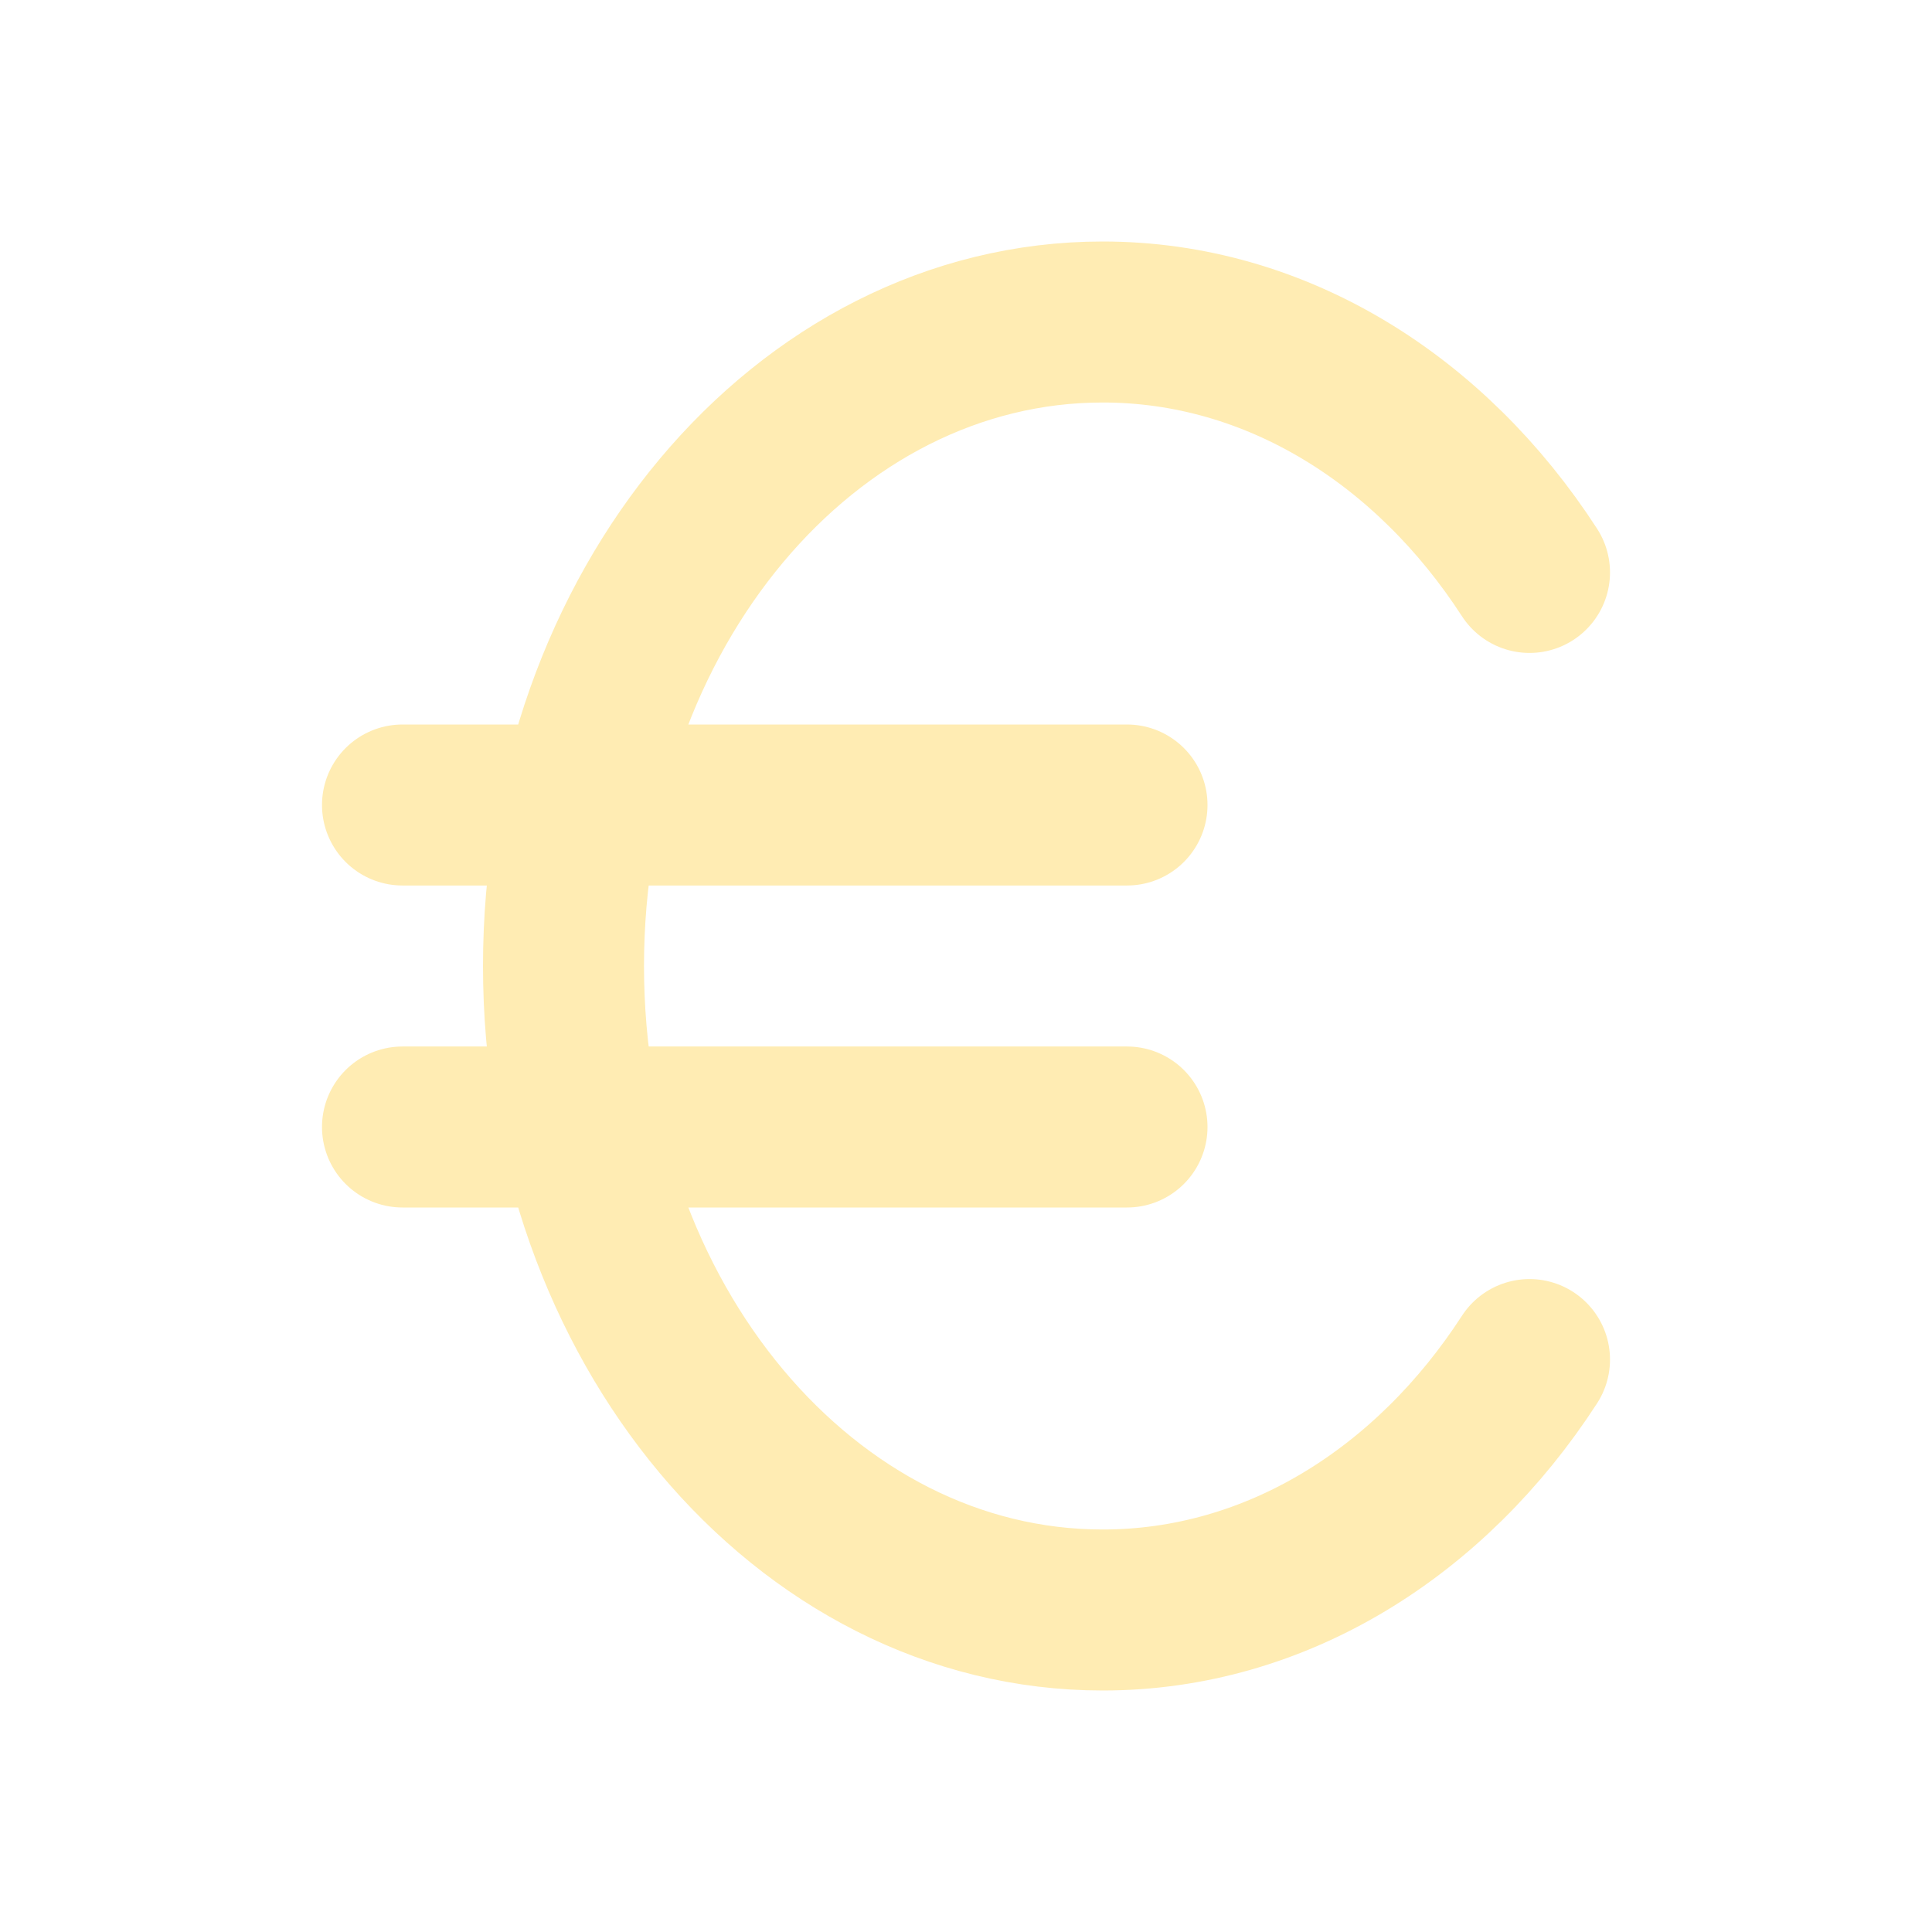
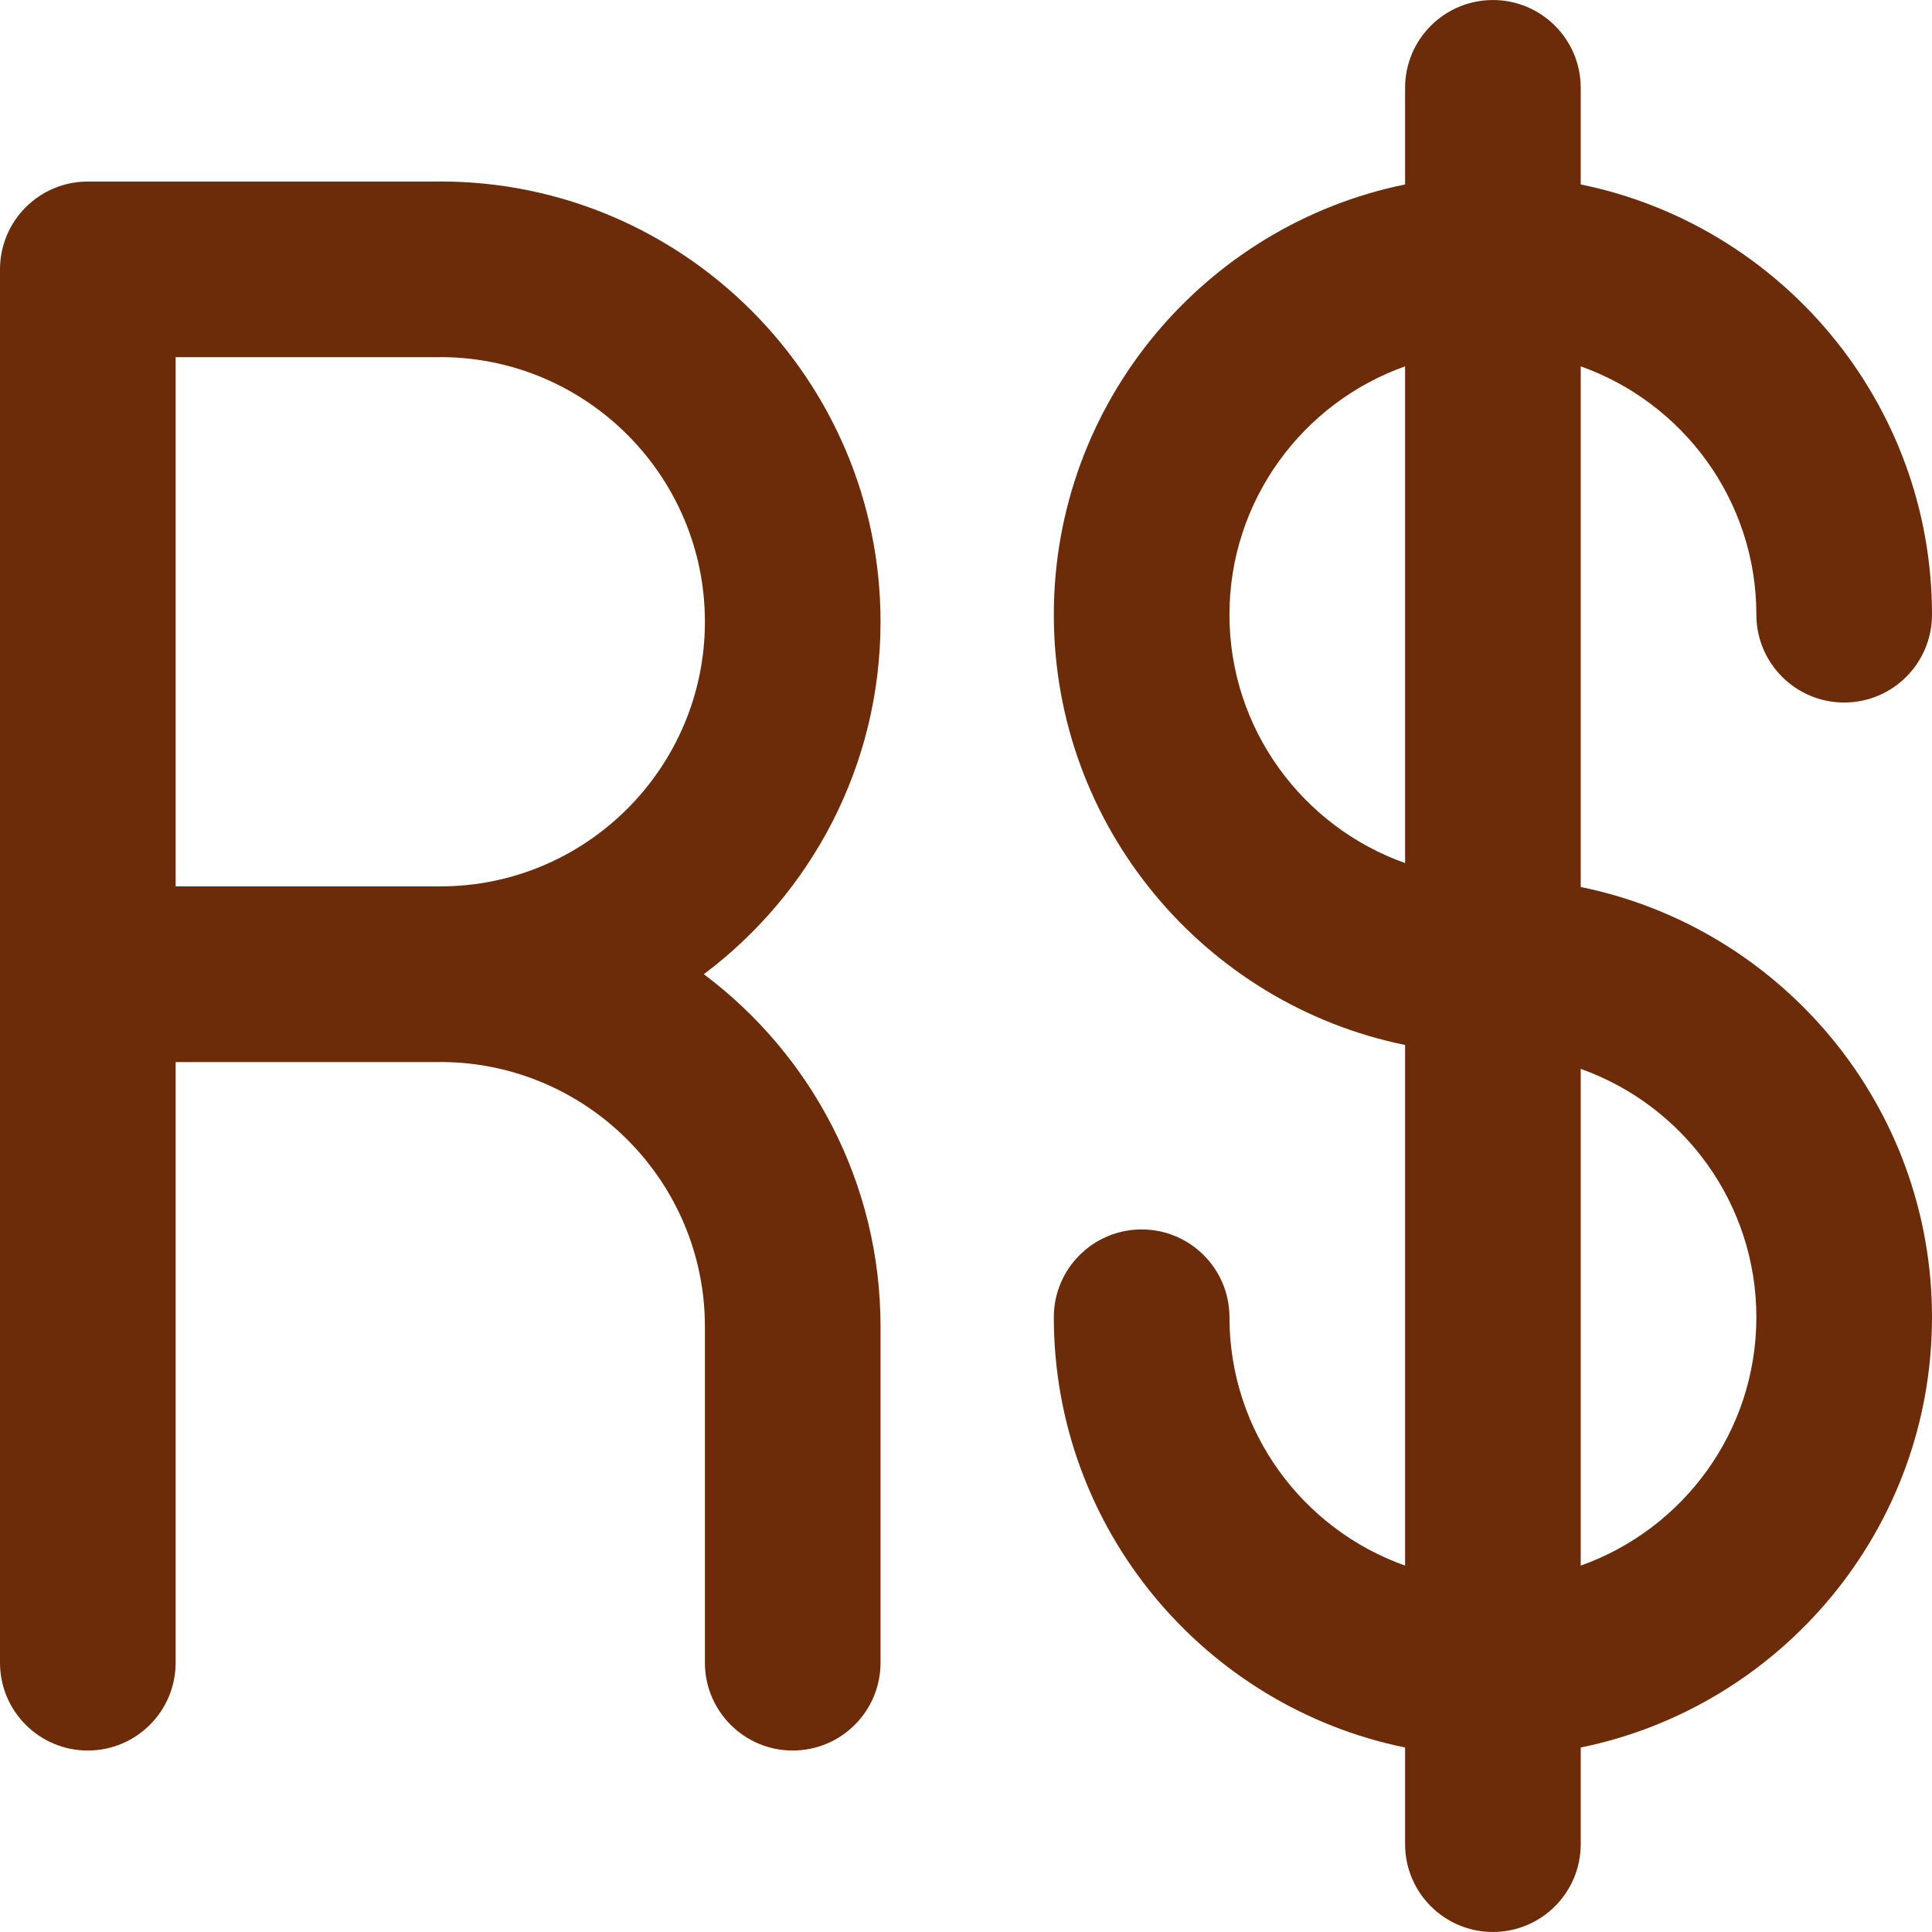
- <svg xmlns="http://www.w3.org/2000/svg" viewBox="0 0 24 24" fill="none" height="80px" width="80px" stroke="#ffecb3">
-   <g id="SVGRepo_bgCarrier" stroke-width="0" />
-   <g id="SVGRepo_tracerCarrier" stroke-linecap="round" stroke-linejoin="round" />
-   <g id="SVGRepo_iconCarrier">
-     <path d="M19 7.111C17.775 5.219 15.856 4 13.698 4C9.999 4 7 7.582 7 12C7 16.418 9.999 20 13.698 20C15.856 20 17.775 18.781 19 16.889M5 10H14M5 14H14" stroke="#ffecb3" stroke-width="2" stroke-linecap="round" stroke-linejoin="round" />
+ <svg xmlns="http://www.w3.org/2000/svg" fill="#6D2C09" height="800px" width="800px" version="1.1" id="Layer_1" viewBox="0 0 330 330" xml:space="preserve">
+   <g id="XMLID_223_">
+     <path id="XMLID_224_" d="M270,151.505V62.576c17.459,6.192,30,22.865,30,42.42c0,8.284,6.716,15,15,15s15-6.716,15-15   c0-36.219-25.808-66.522-60-73.491v-16.5c0-8.284-6.716-15-15-15c-8.284,0-15,6.716-15,15v16.5c-34.192,6.968-60,37.271-60,73.491   s25.808,66.522,60,73.491v88.929c-17.459-6.192-30-22.865-30-42.42c0-8.284-6.716-15-15-15s-15,6.716-15,15   c0,36.219,25.808,66.522,60,73.491v16.509c0,8.284,6.716,15,15,15c8.284,0,15-6.716,15-15v-16.509   c34.192-6.968,60-37.271,60-73.491S304.192,158.473,270,151.505z M210,104.996c0-19.555,12.541-36.228,30-42.42v84.84   C222.541,141.224,210,124.55,210,104.996z M270,267.415v-84.84c17.459,6.192,30,22.865,30,42.42S287.459,261.224,270,267.415z" />
+     <path id="XMLID_228_" d="M150.402,106.199c0-41.466-33.735-75.201-75.202-75.201c-0.173,0-0.346,0.003-0.518,0.009H15   c-8.284,0-15,6.716-15,15v237.995c0,8.284,6.716,15,15,15s15-6.716,15-15V181.408h45.201c0.142,0,0.283-0.002,0.424-0.006   c24.73,0.229,44.778,20.416,44.778,45.198v57.401c0,8.284,6.716,15,15,15c8.284,0,15-6.716,15-15V226.6   c0-24.596-11.871-46.472-30.184-60.2C138.531,152.671,150.402,130.795,150.402,106.199z M75.201,151.4H30V61.006h45.201   c0.15,0,0.3-0.002,0.449-0.006c24.72,0.24,44.753,20.424,44.753,45.199C120.402,131.123,100.125,151.4,75.201,151.4z" />
  </g>
</svg>
